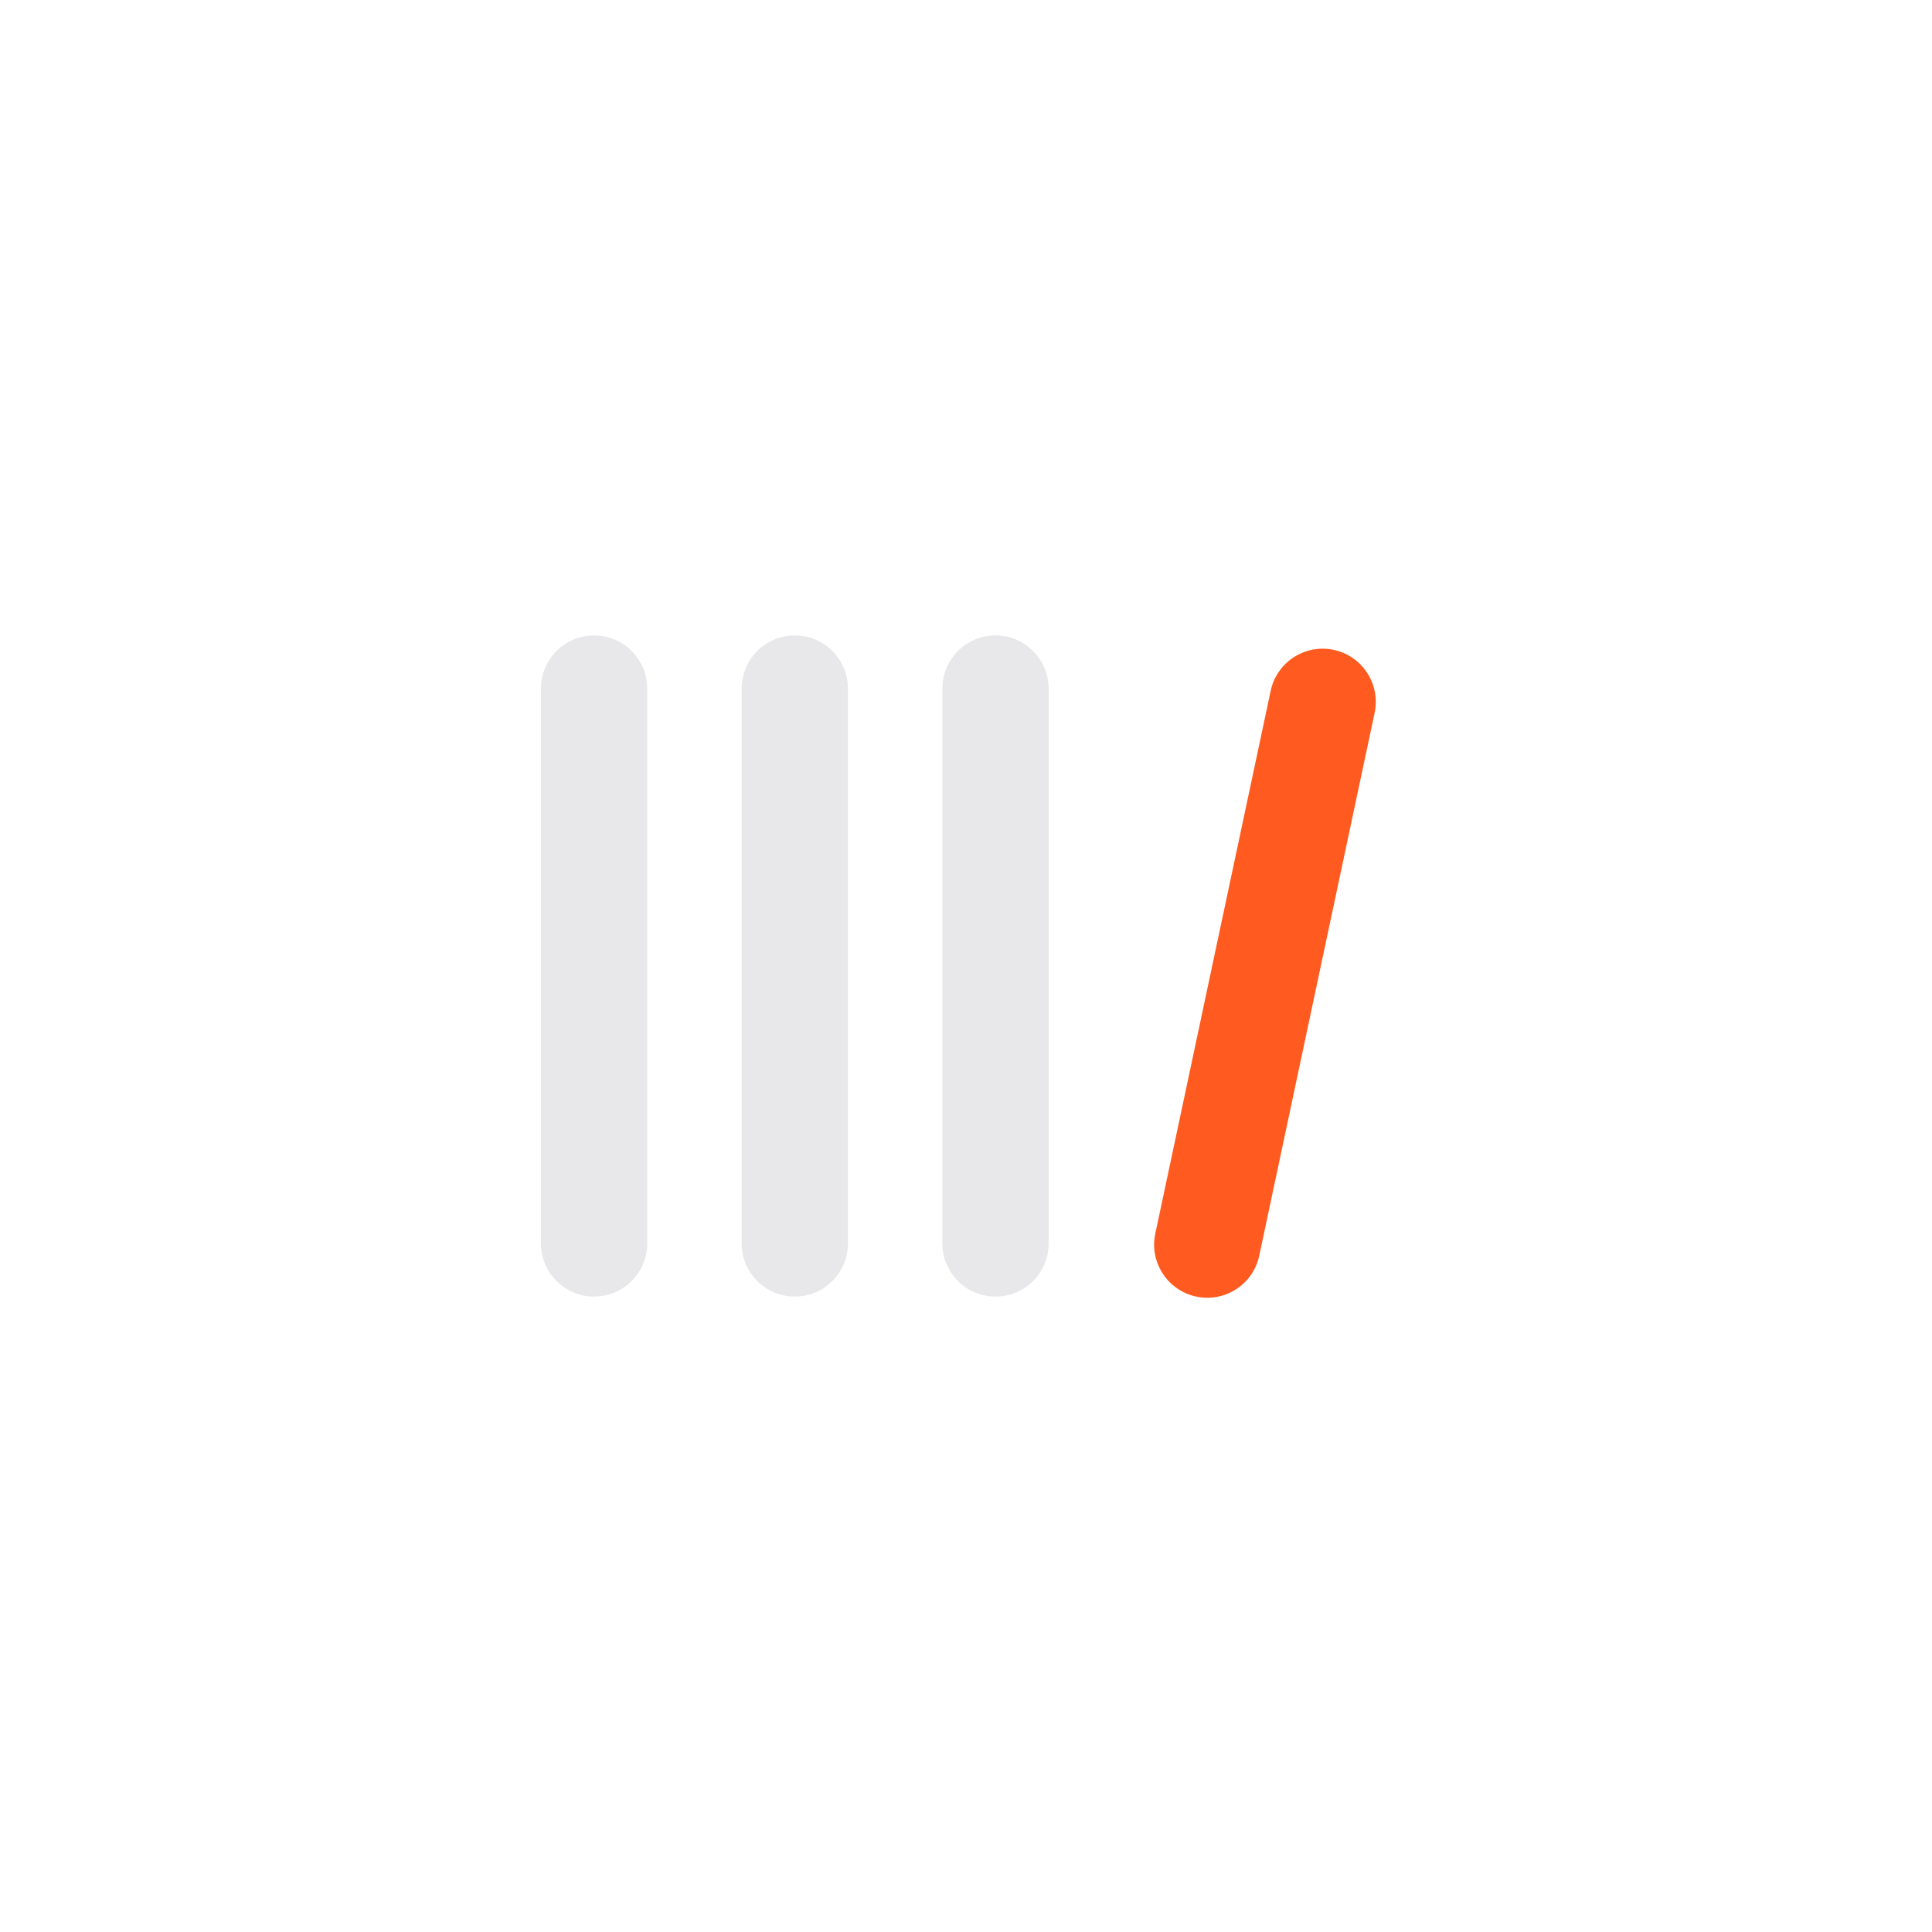
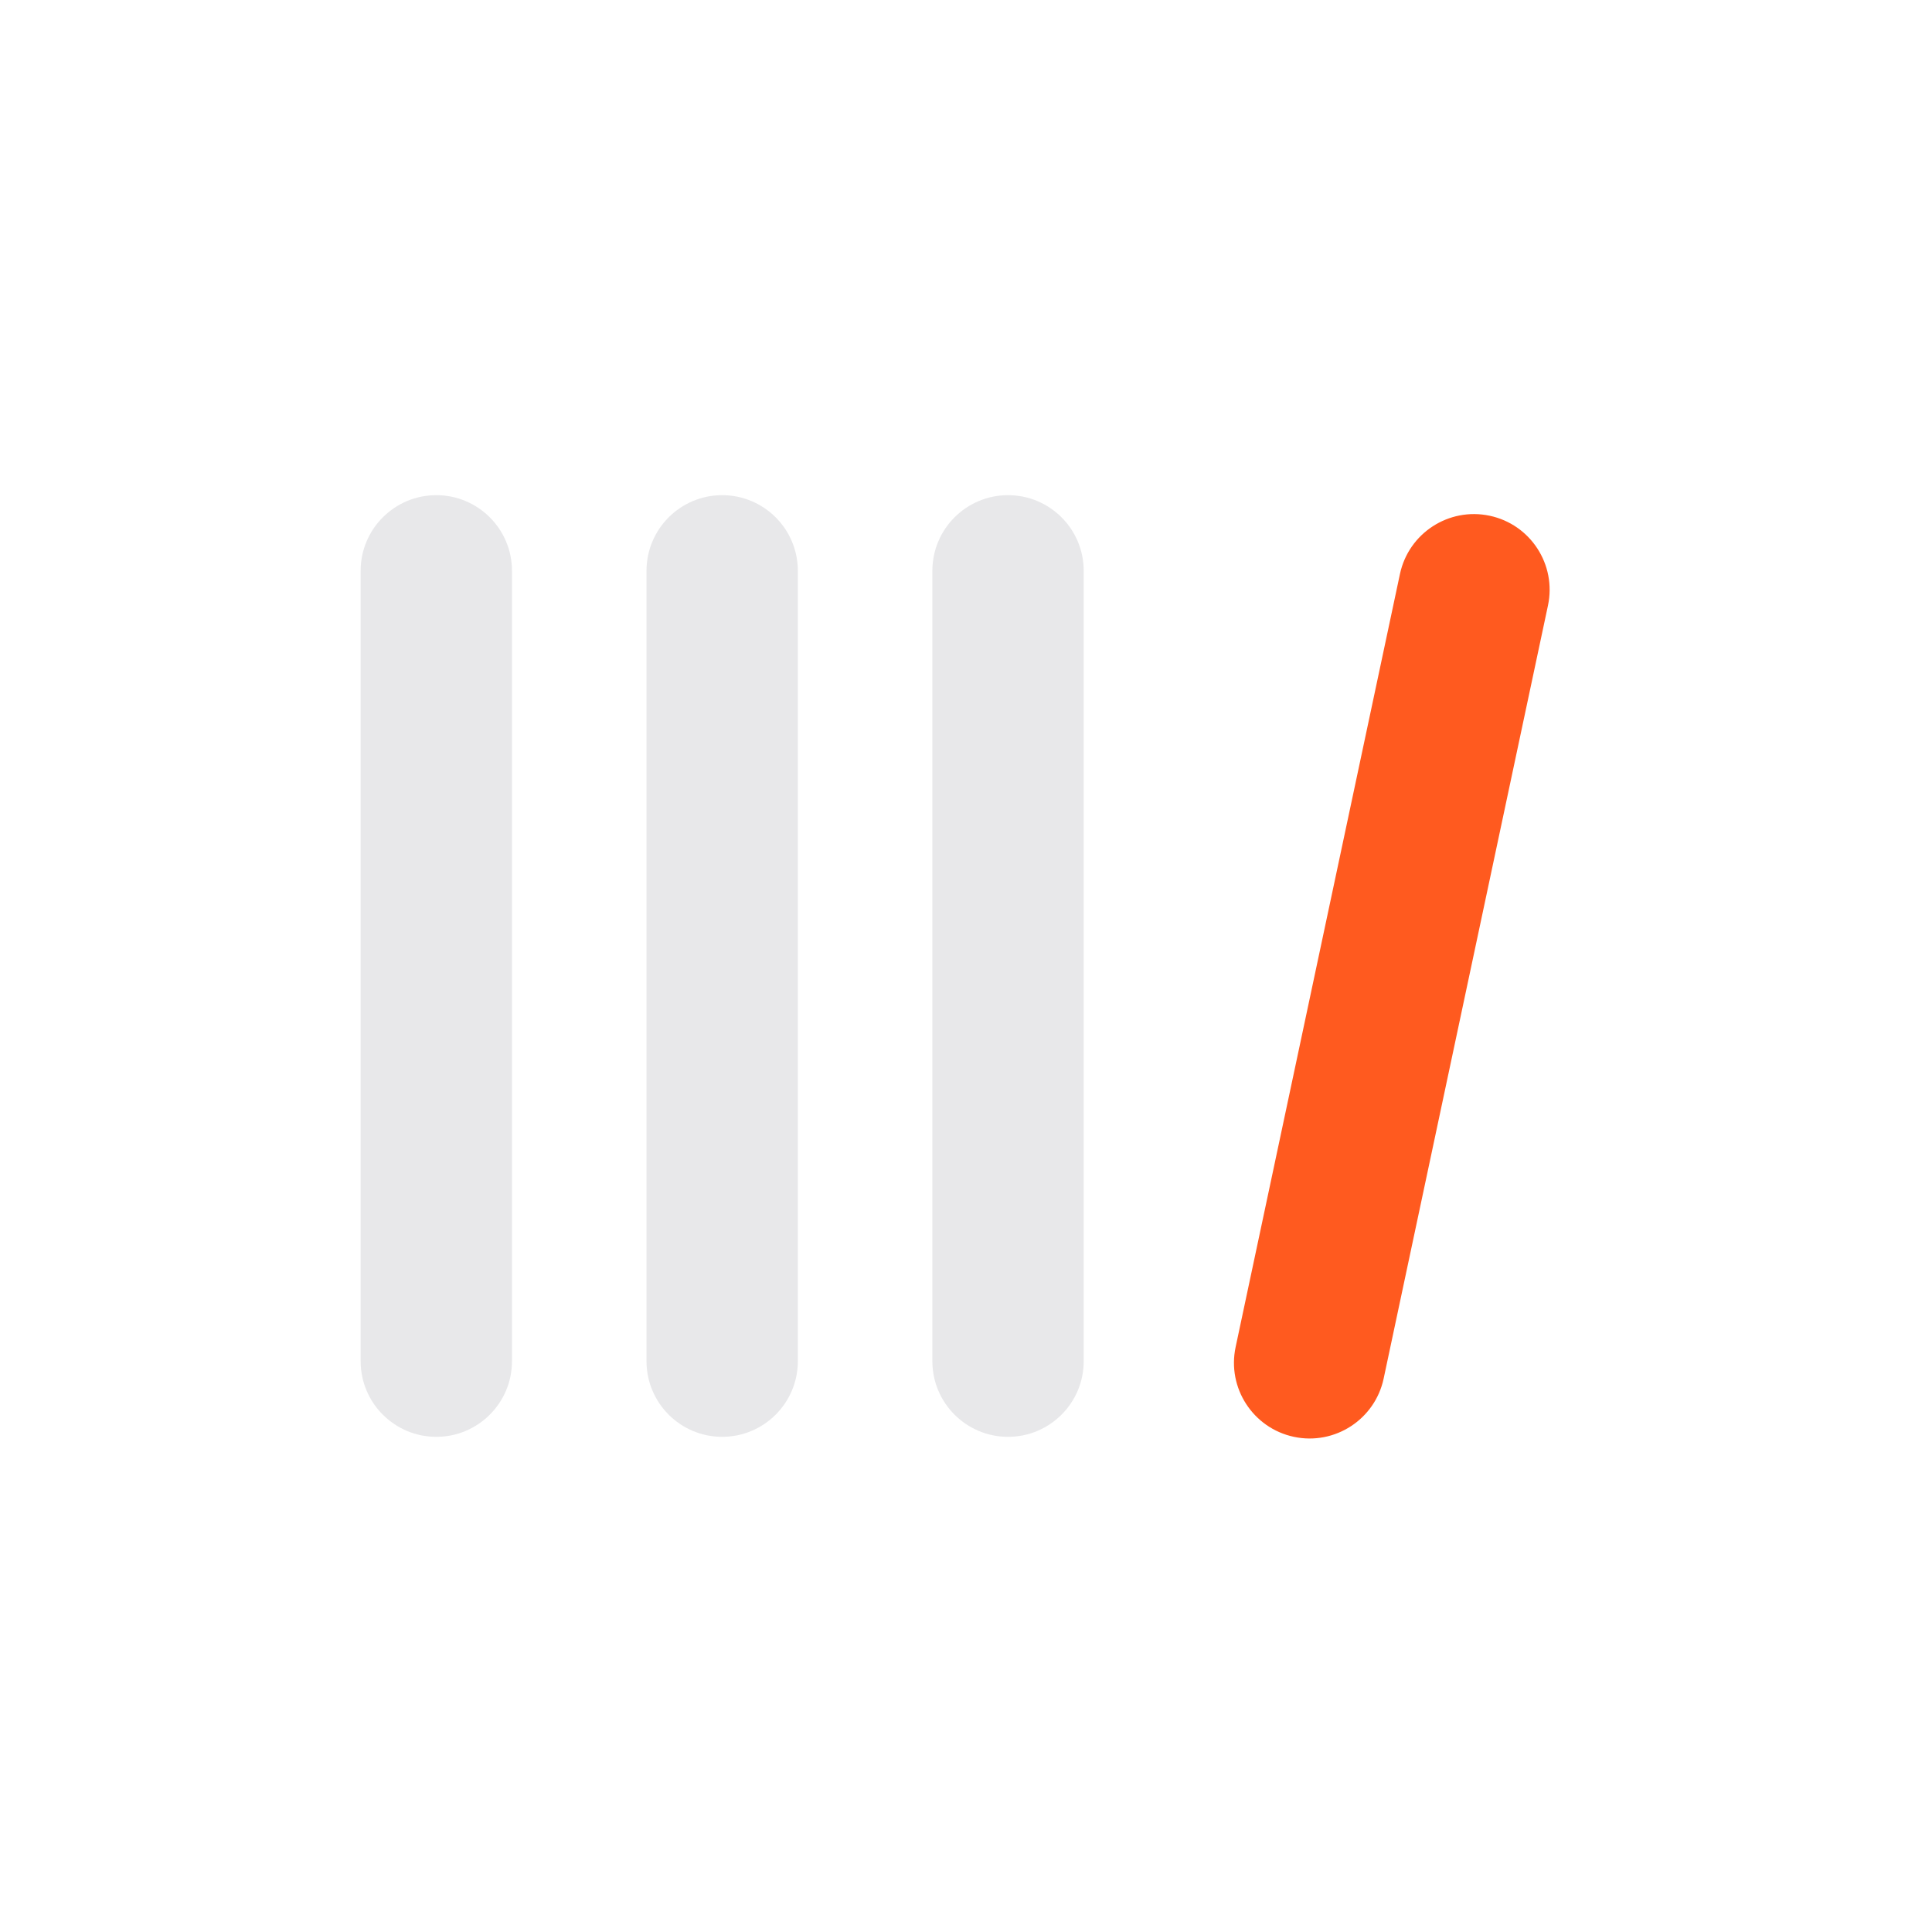
<svg xmlns="http://www.w3.org/2000/svg" viewBox="0 0 108 108" width="108" height="108">
-   <g transform="translate(54 54) scale(0.66) translate(-50 -46)">
+   <g transform="translate(54 54) scale(0.94) translate(-50 -46)">
    <g transform="translate(-145 -40)">
      <path d="M163.5,58C165.984,58 168,60.016 168,62.5L168,109.5C168,111.984 165.984,114 163.5,114C161.016,114 159,111.984 159,109.5L159,62.5C159,60.016 161.016,58 163.5,58Z" style="fill:rgb(232,232,234);" />
      <path d="M180.5,58C182.984,58 185,60.016 185,62.5L185,109.5C185,111.984 182.984,114 180.5,114C178.016,114 176,111.984 176,109.5L176,62.5C176,60.016 178.016,58 180.5,58Z" style="fill:rgb(232,232,234);" />
      <path d="M197.5,58C199.984,58 202,60.016 202,62.5L202,109.5C202,111.984 199.984,114 197.5,114C195.016,114 193,111.984 193,109.5L193,62.5C193,60.016 195.016,58 197.5,58Z" style="fill:rgb(232,232,234);" />
      <g transform="matrix(0.978148,0.207912,-0.207912,0.978148,28.38927,-42.10588)">
        <path d="M214.5,58C216.984,58 219,60.016 219,62.5L219,109.5C219,111.984 216.984,114 214.5,114C212.016,114 210,111.984 210,109.5L210,62.5C210,60.016 212.016,58 214.5,58Z" style="fill:rgb(255,90,31);" />
      </g>
    </g>
  </g>
</svg>
